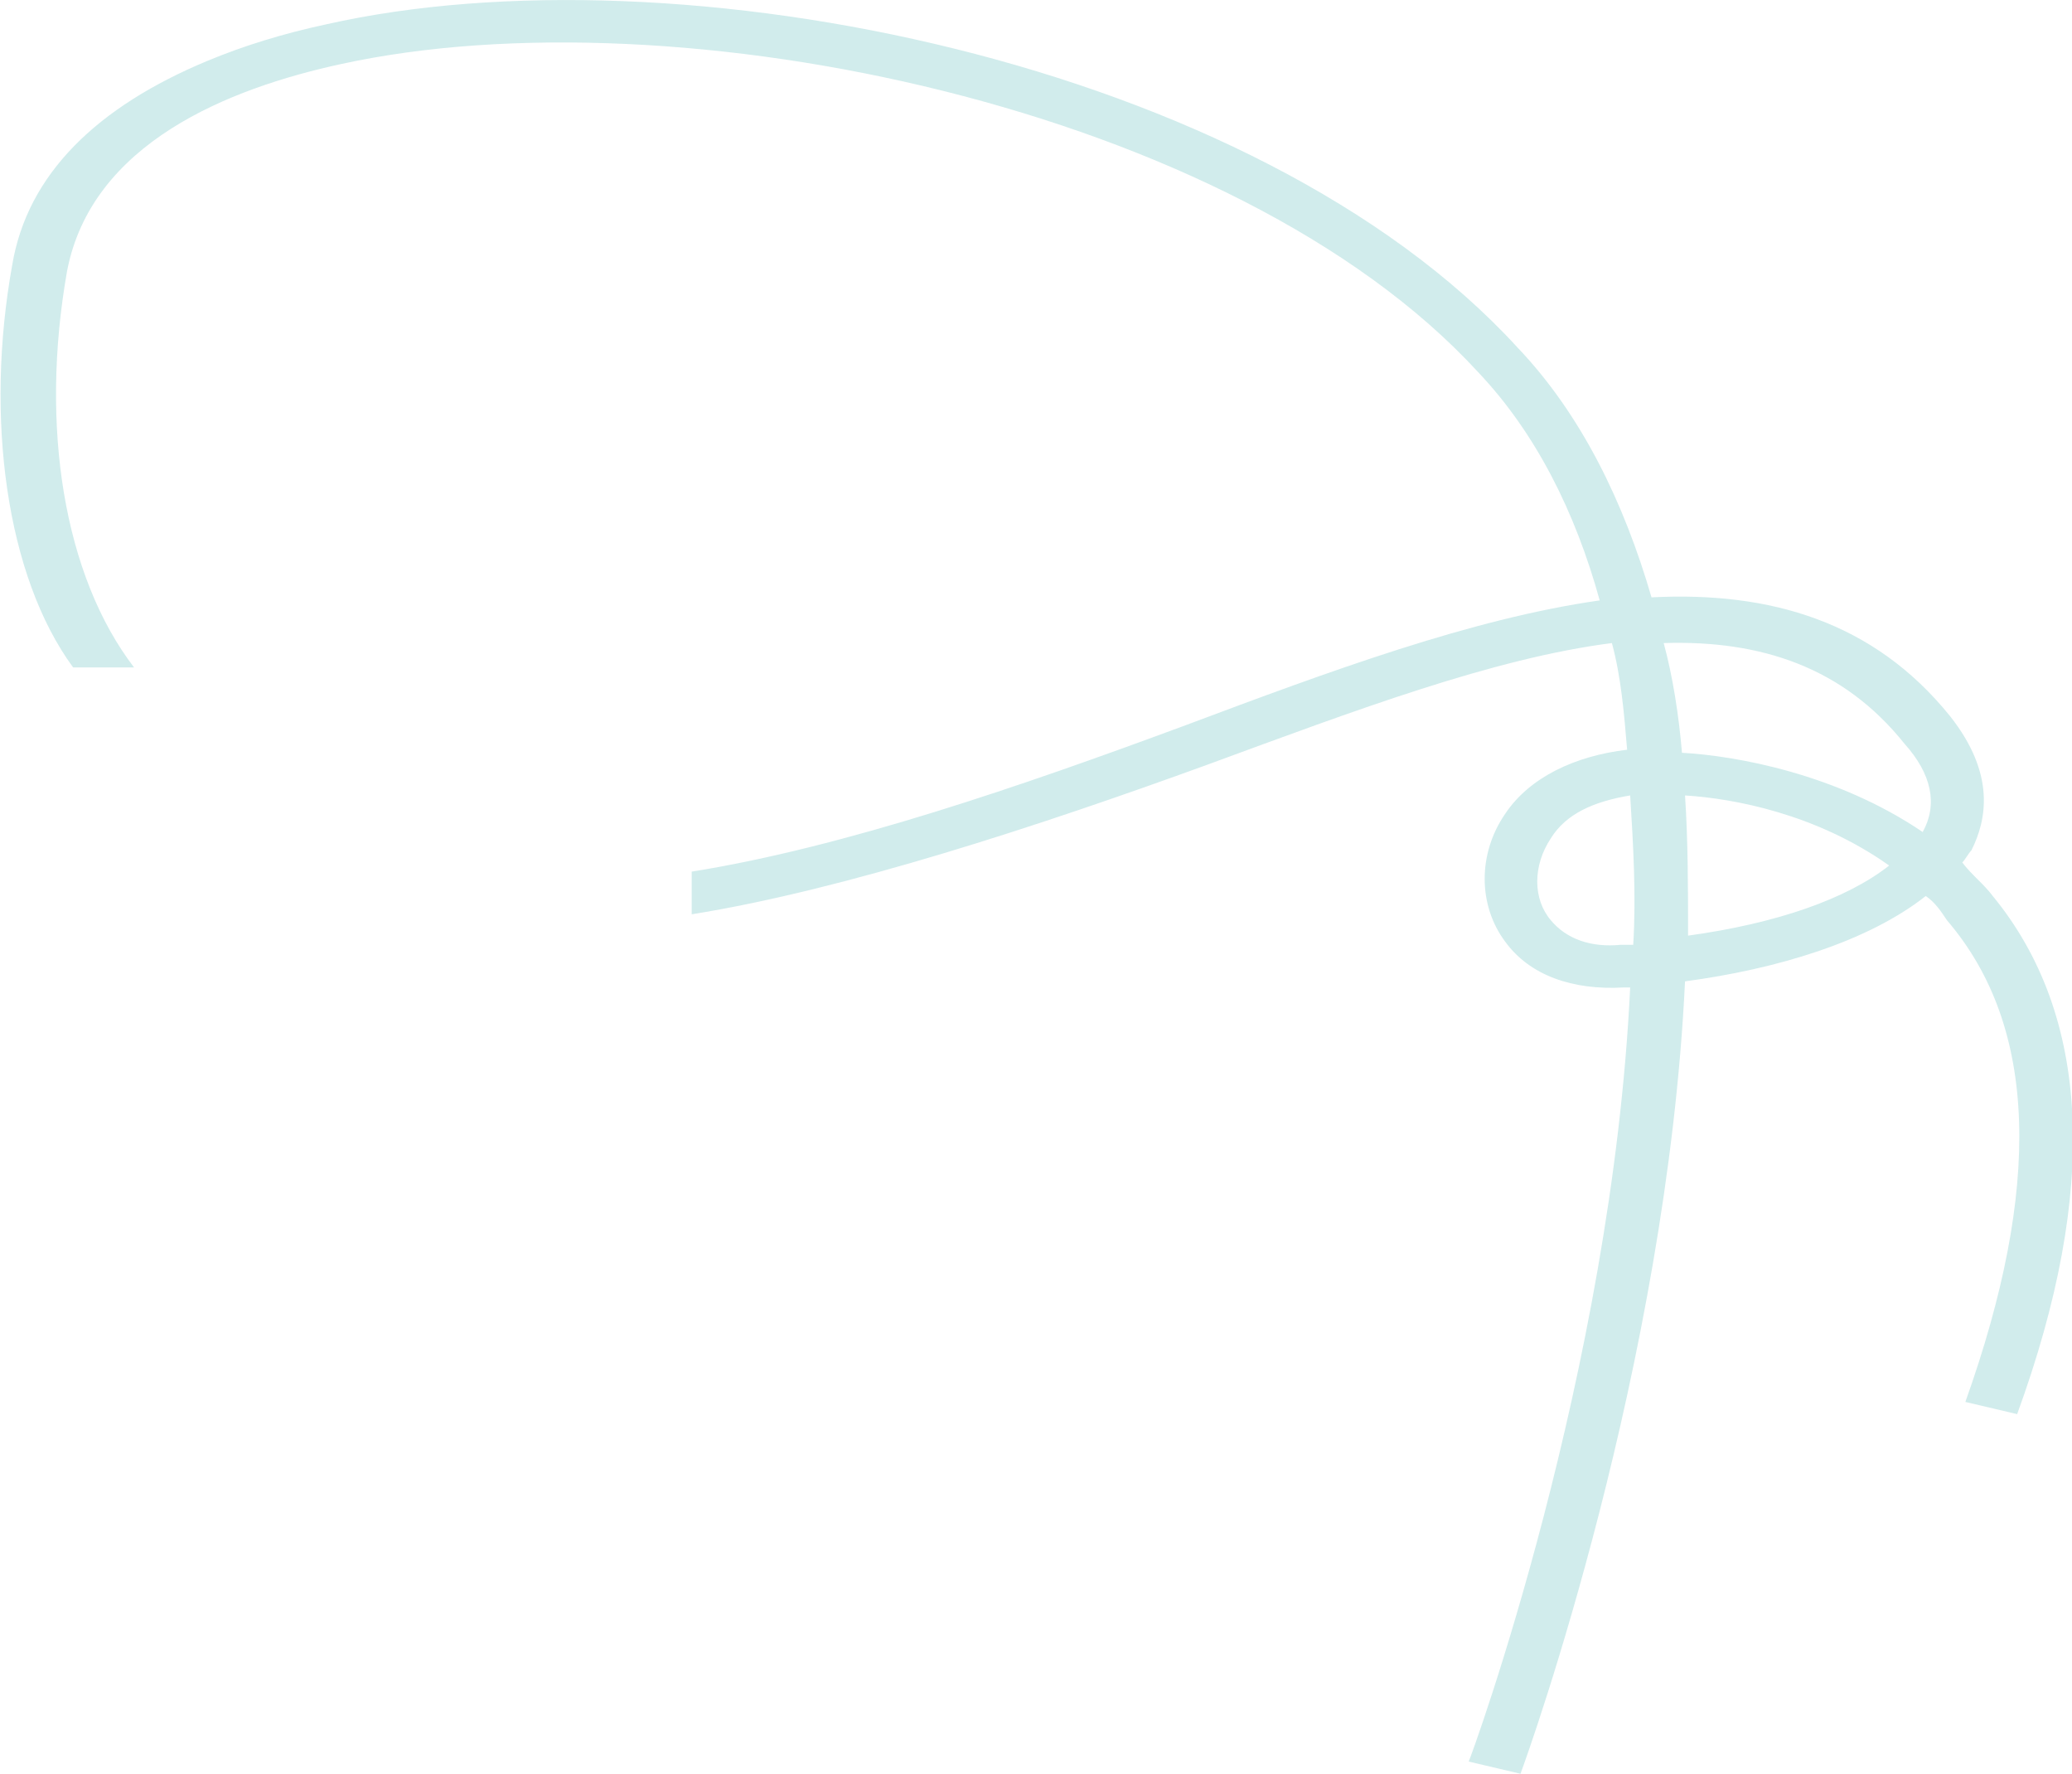
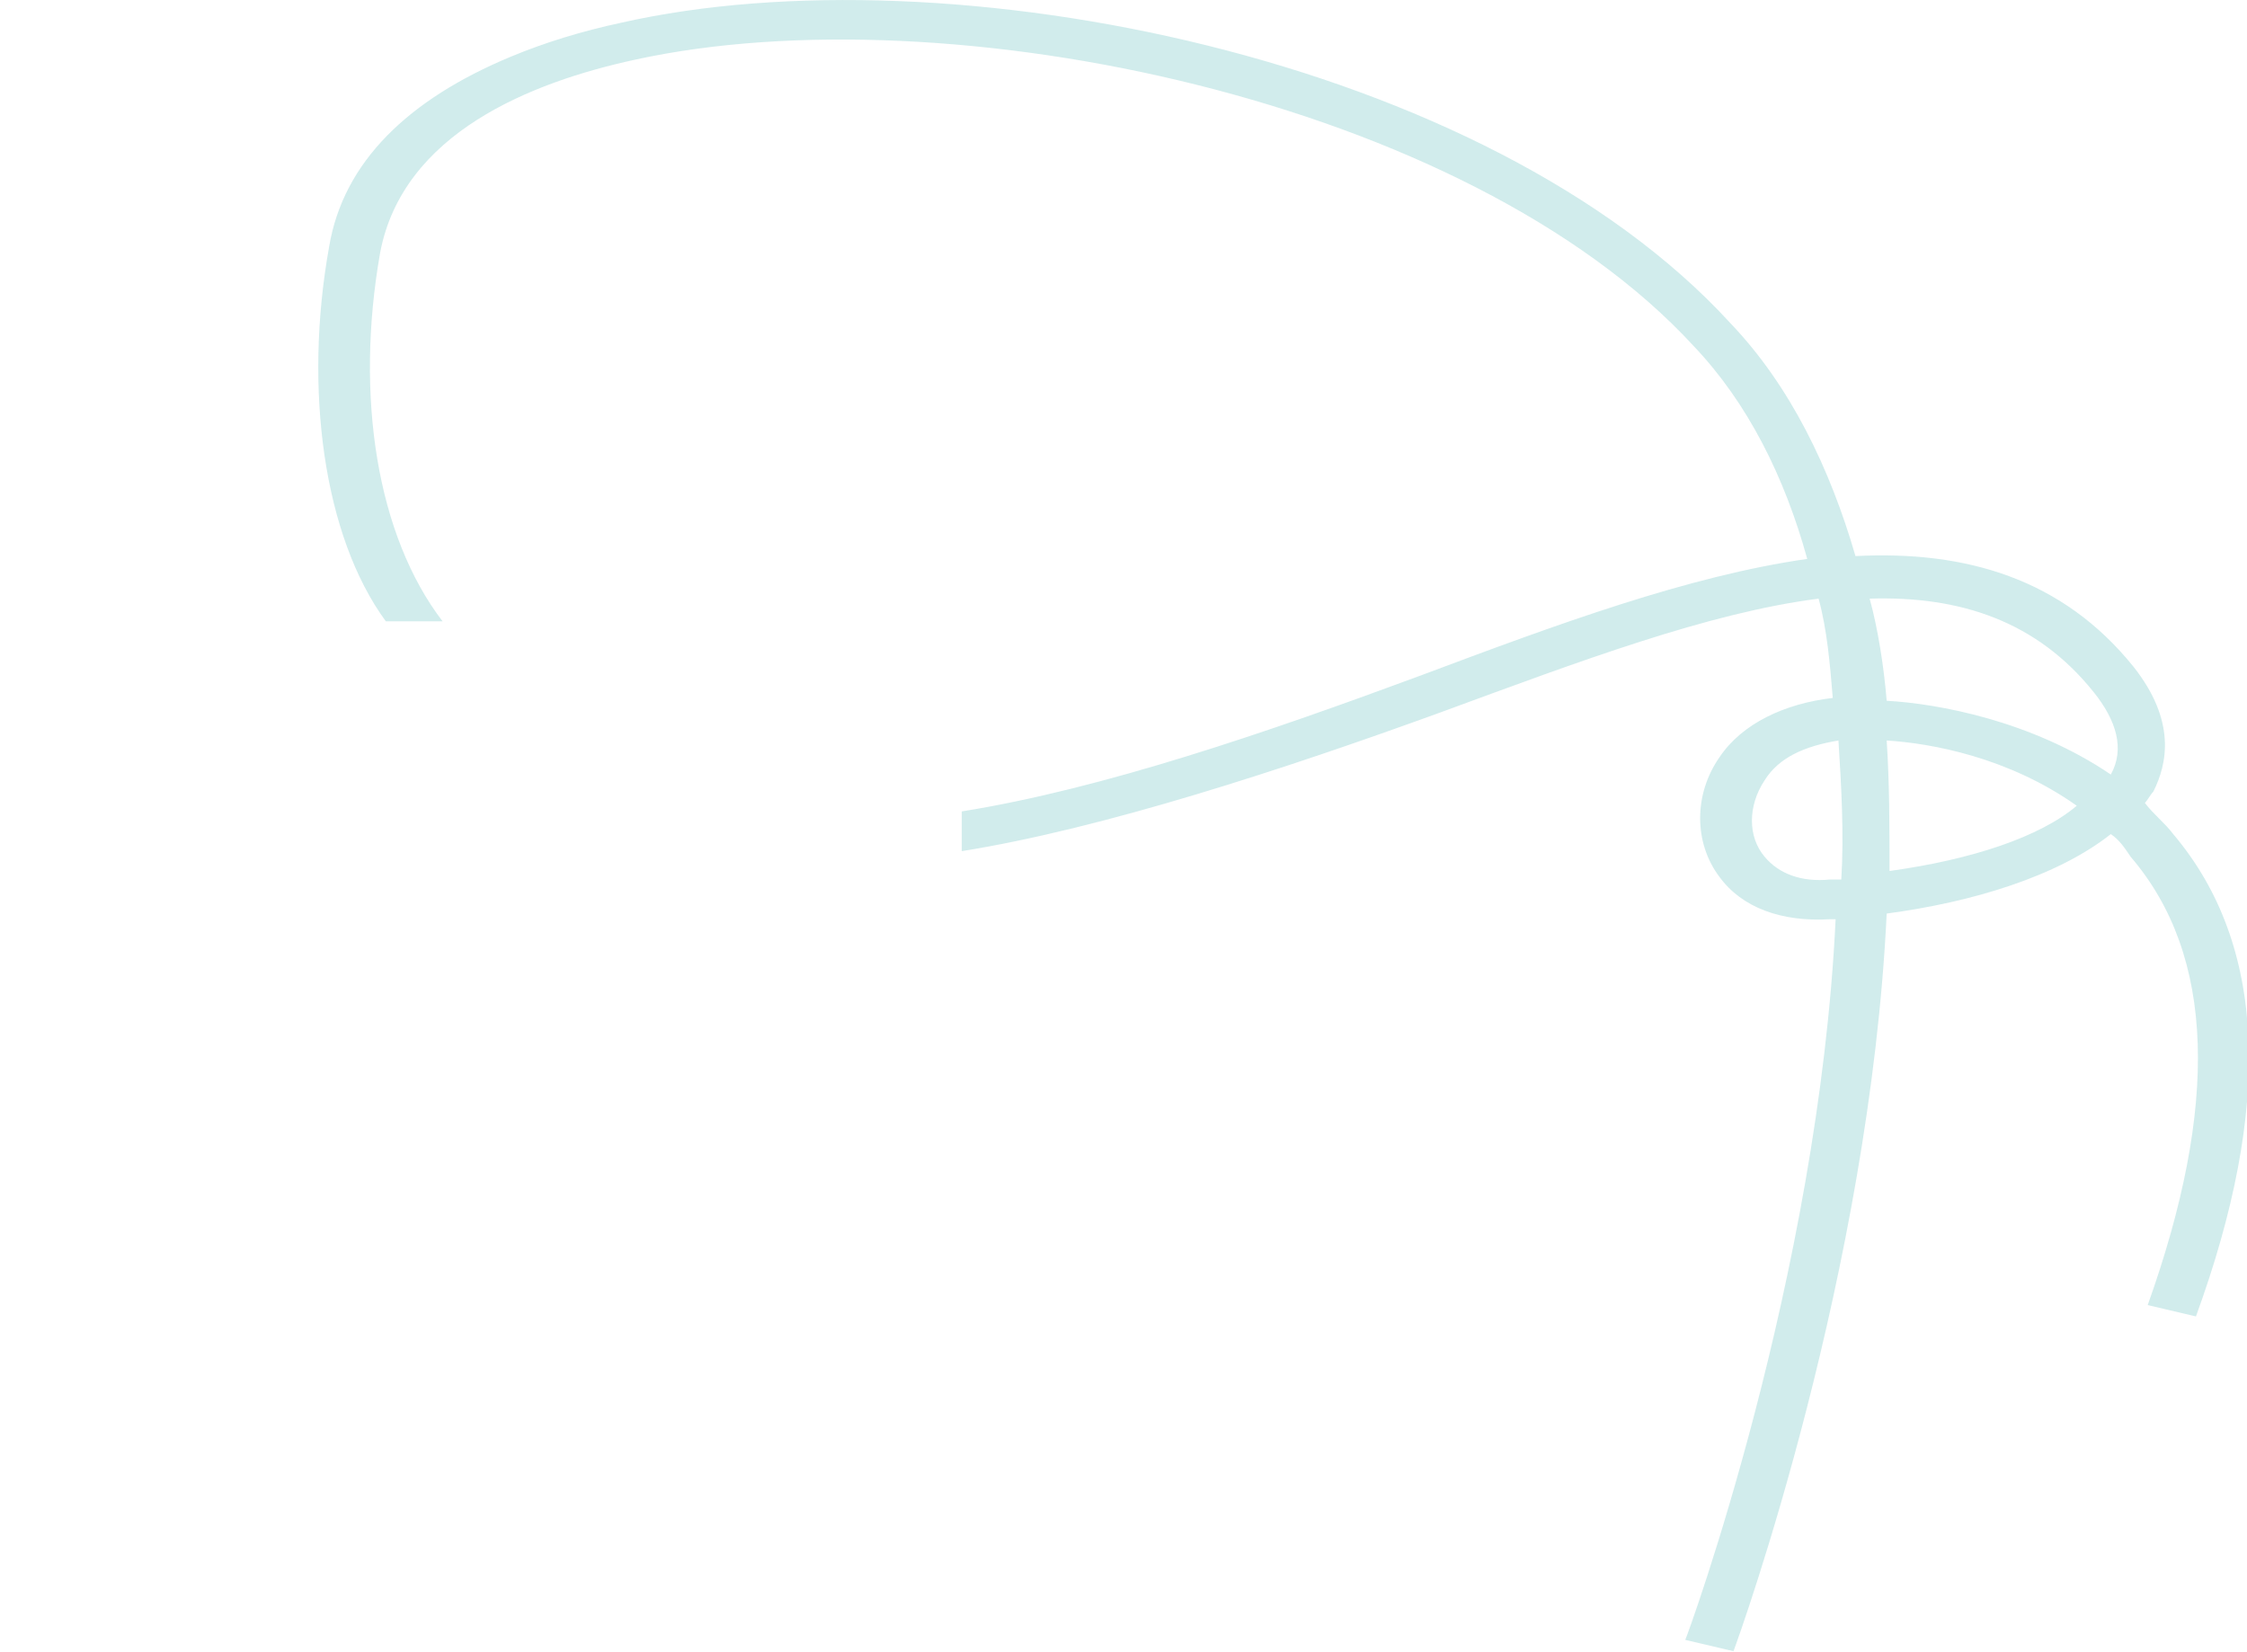
- <svg xmlns="http://www.w3.org/2000/svg" version="1.1" id="Layer_1" x="0px" y="0px" width="68px" height="58.2px" viewBox="0 0 68 58.2" style="enable-background:new 0 0 68 58.2;" xml:space="preserve">
+ <svg xmlns="http://www.w3.org/2000/svg" version="1.1" id="Layer_1" x="0px" y="0px" width="79.2px" height="58.2px" viewBox="-445 251.8 79.2 58.2" style="enable-background:new -445 251.8 79.2 58.2;" xml:space="preserve">
  <style type="text/css">
	.st0{fill:#D1ECEC;}
</style>
-   <path id="XMLID_56_" class="st0" d="M65.4,29.4c-0.3-0.4-0.7-0.7-1-1.1c0.1-0.1,0.2-0.3,0.3-0.4c0.5-1,0.8-2.5-0.7-4.4  c-2.5-3.1-5.9-4.1-9.8-3.9c-0.9-3.1-2.3-6-4.4-8.2C41.2,2,22.2-1.8,10.7,0.8C9.3,1.1,8,1.5,6.8,2C3.2,3.5,0.9,5.7,0.4,8.7  c-0.9,5-0.2,10.2,2,13.2h2c-2.3-3-3.1-7.9-2.2-13c0.8-4.2,5.3-6,9-6.8c11-2.4,29.3,1.4,37.3,10.1c1.9,2,3.2,4.6,4,7.5  c-4.2,0.6-8.8,2.3-13.6,4.1c-5.4,2-11.2,4-16.2,4.8V30c5-0.8,11.4-2.9,16.9-4.9c4.9-1.8,9.4-3.5,13.3-4c0.3,1.1,0.4,2.3,0.5,3.5  c-1.7,0.2-3.2,0.9-4,2.1c-0.9,1.3-0.9,3,0,4.2c0.8,1.1,2.2,1.6,3.9,1.5c0.1,0,0.1,0,0.2,0c-0.6,12.6-5.2,25.2-5.3,25.4l1.7,0.4  c0.3-0.8,4.8-13.4,5.4-26c3-0.4,6-1.3,7.9-2.8c0.3,0.2,0.5,0.5,0.7,0.8c3,3.5,3.1,8.8,0.6,15.8l1.7,0.4C68.9,39,68.6,33.3,65.4,29.4  z M53.6,31c-0.1,0-0.3,0-0.4,0c-1,0.1-1.8-0.2-2.3-0.8c-0.6-0.7-0.6-1.8,0-2.7c0.5-0.8,1.4-1.2,2.6-1.4C53.6,27.7,53.7,29.4,53.6,31  z M55.4,30.7c0-1.5,0-3.1-0.1-4.6c1.6,0.1,4.3,0.6,6.7,2.3C60.6,29.5,58.3,30.3,55.4,30.7z M63.1,27.3L63.1,27.3  c-2.8-1.9-6.1-2.5-7.9-2.6c-0.1-1.2-0.3-2.5-0.6-3.6c3.2-0.1,5.9,0.8,7.9,3.3C63.4,25.4,63.6,26.4,63.1,27.3z" />
+   <path id="XMLID_56_" class="st0" d="M-368.4,281.2c-0.3-0.4-0.7-0.7-1-1.1c0.1-0.1,0.2-0.3,0.3-0.4c0.5-1,0.8-2.5-0.7-4.4  c-2.5-3.1-5.9-4.1-9.8-3.9c-0.9-3.1-2.3-6-4.4-8.2c-8.6-9.4-27.6-13.2-39.1-10.6c-1.4,0.3-2.7,0.7-3.9,1.2c-3.6,1.5-5.9,3.7-6.4,6.7  c-0.9,5-0.2,10.2,2,13.2h2c-2.3-3-3.1-7.9-2.2-13c0.8-4.2,5.3-6,9-6.8c11-2.4,29.3,1.4,37.3,10.1c1.9,2,3.2,4.6,4,7.5  c-4.2,0.6-8.8,2.3-13.6,4.1c-5.4,2-11.2,4-16.2,4.8v1.4c5-0.8,11.4-2.9,16.9-4.9c4.9-1.8,9.4-3.5,13.3-4c0.3,1.1,0.4,2.3,0.5,3.5  c-1.7,0.2-3.2,0.9-4,2.1c-0.9,1.3-0.9,3,0,4.2c0.8,1.1,2.2,1.6,3.9,1.5c0.1,0,0.1,0,0.2,0c-0.6,12.6-5.2,25.2-5.3,25.4l1.7,0.4  c0.3-0.8,4.8-13.4,5.4-26c3-0.4,6-1.3,7.9-2.8c0.3,0.2,0.5,0.5,0.7,0.8c3,3.5,3.1,8.8,0.6,15.8l1.7,0.4  C-364.9,290.8-365.1,285.1-368.4,281.2z M-380.1,282.8c-0.1,0-0.3,0-0.4,0c-1,0.1-1.8-0.2-2.3-0.8c-0.6-0.7-0.6-1.8,0-2.7  c0.5-0.8,1.4-1.2,2.6-1.4C-380.1,279.5-380,281.2-380.1,282.8z M-378.4,282.5c0-1.5,0-3.1-0.1-4.6c1.6,0.1,4.3,0.6,6.7,2.3  C-373.1,281.3-375.5,282.1-378.4,282.5z M-370.6,279.1L-370.6,279.1c-2.8-1.9-6.1-2.5-7.9-2.6c-0.1-1.2-0.3-2.5-0.6-3.6  c3.2-0.1,5.9,0.8,7.9,3.3C-370.4,277.2-370.1,278.2-370.6,279.1z" />
</svg>
